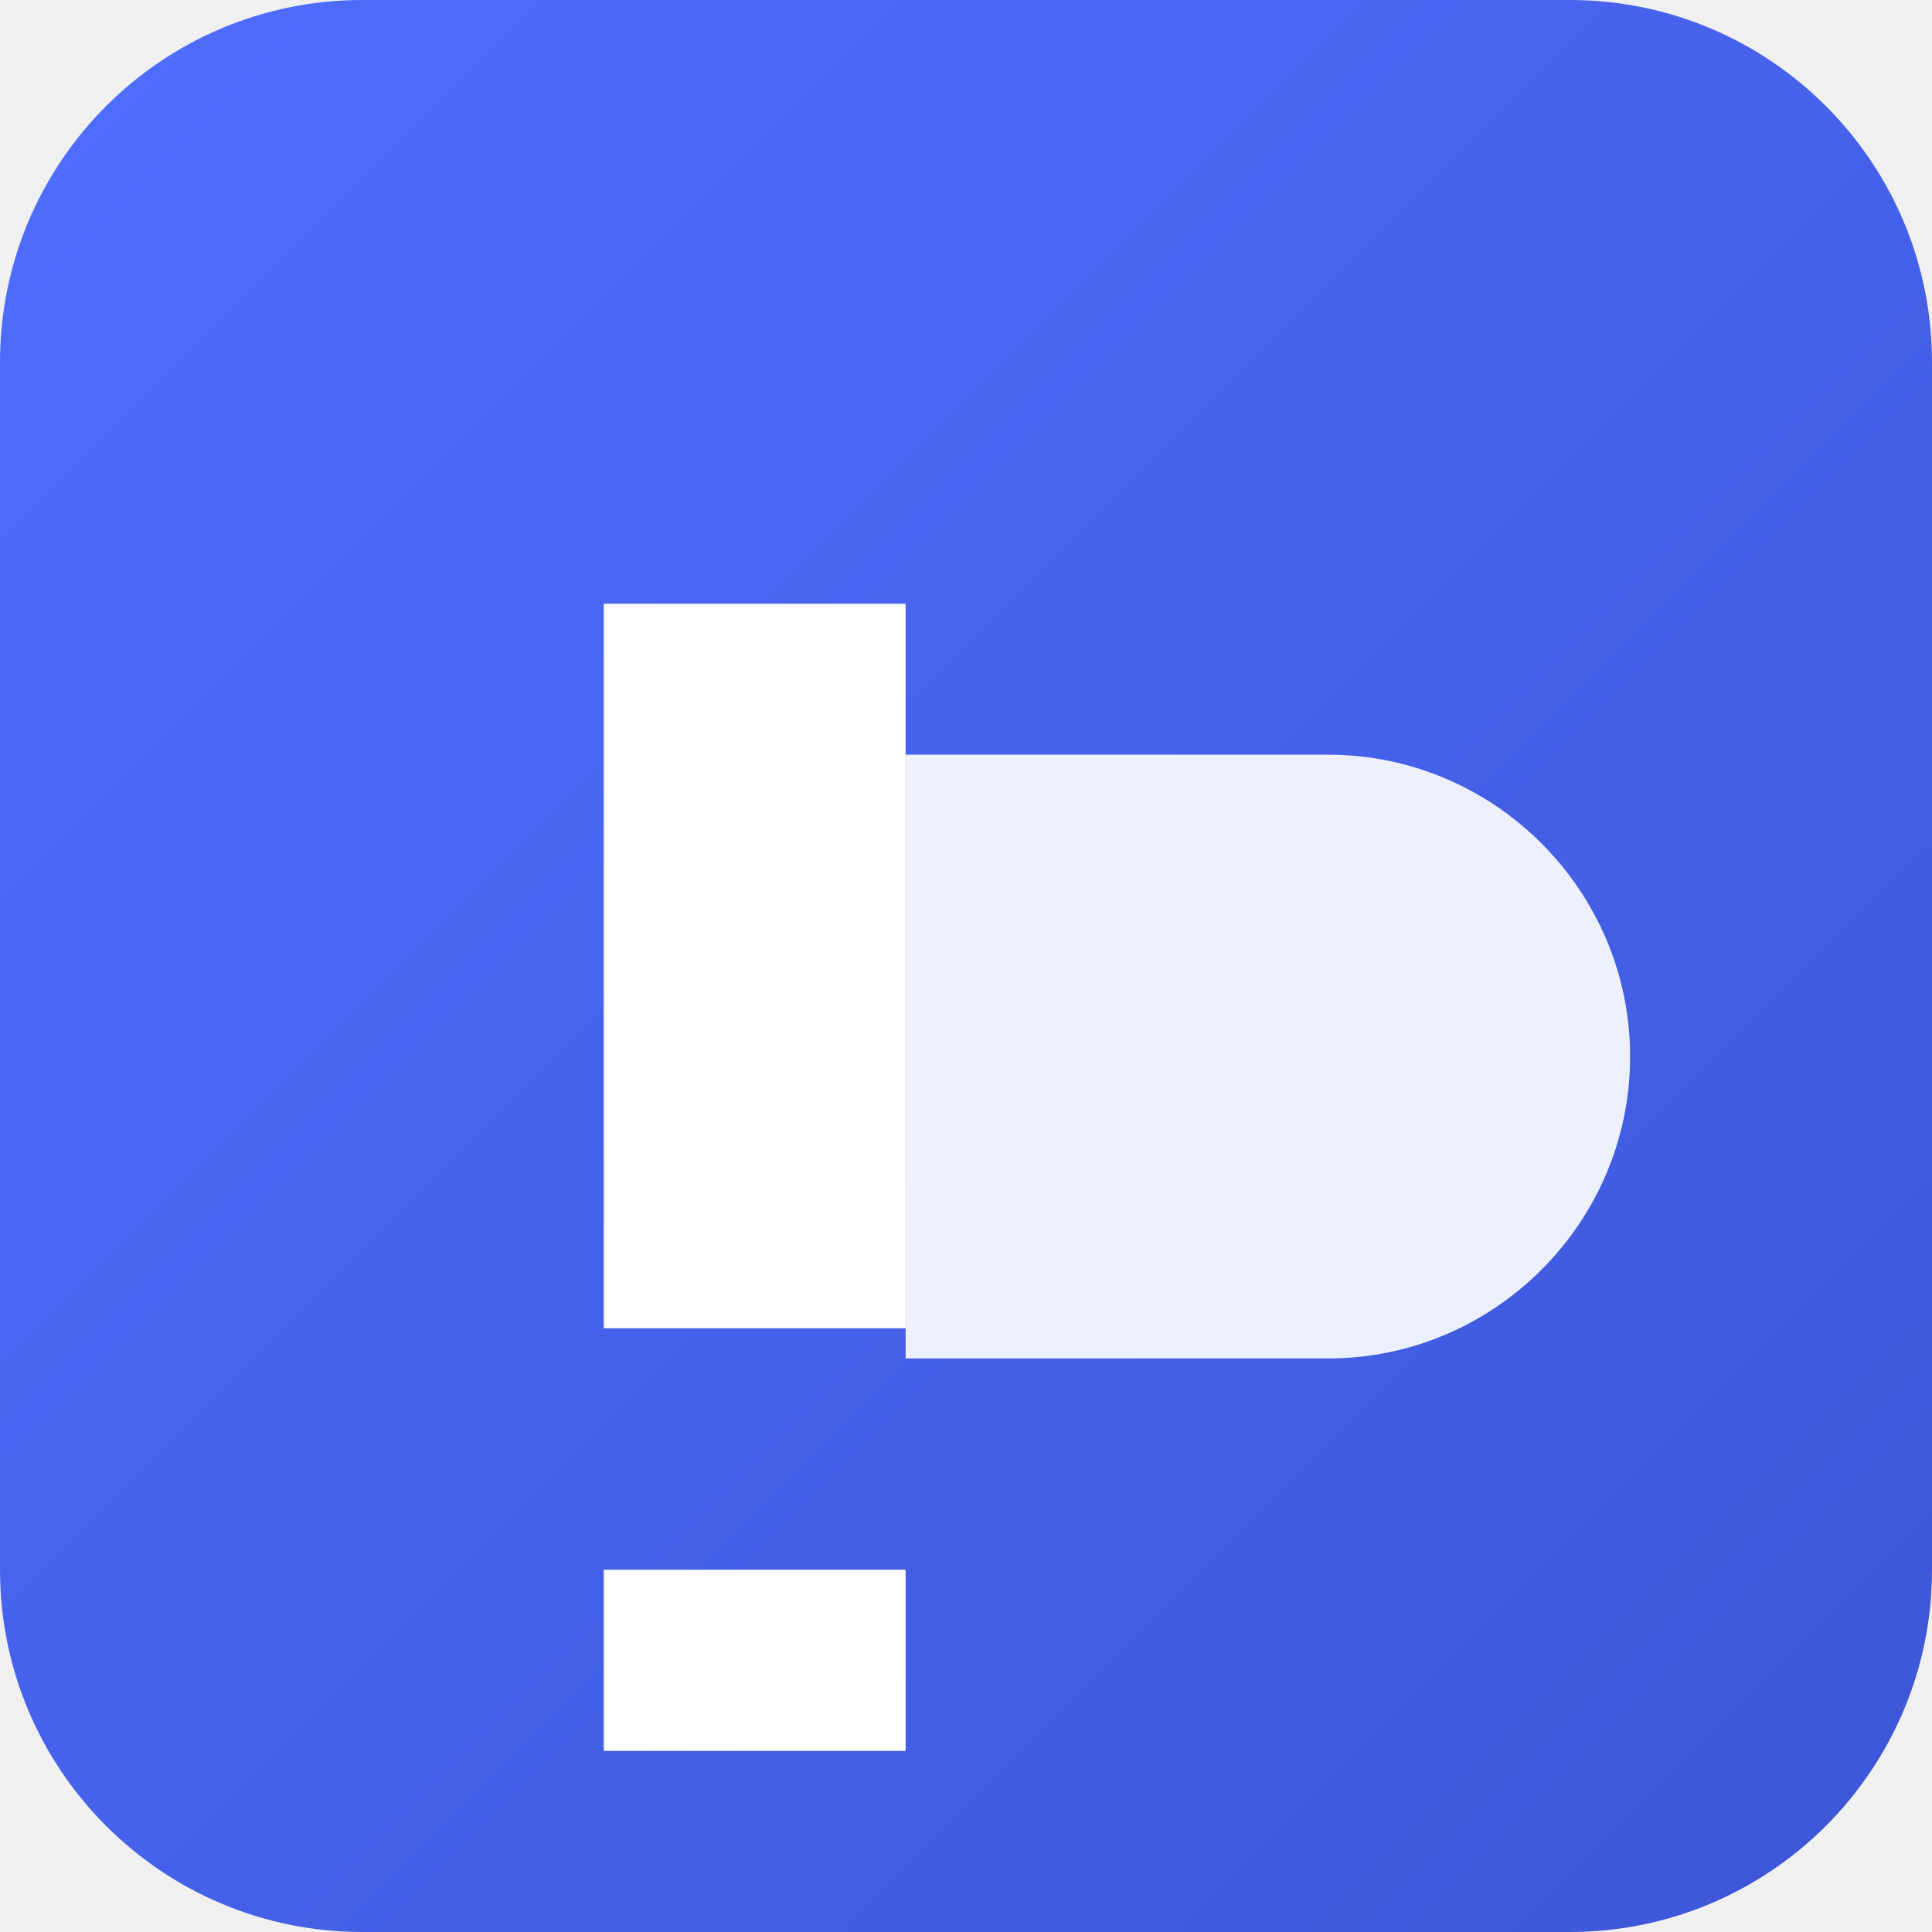
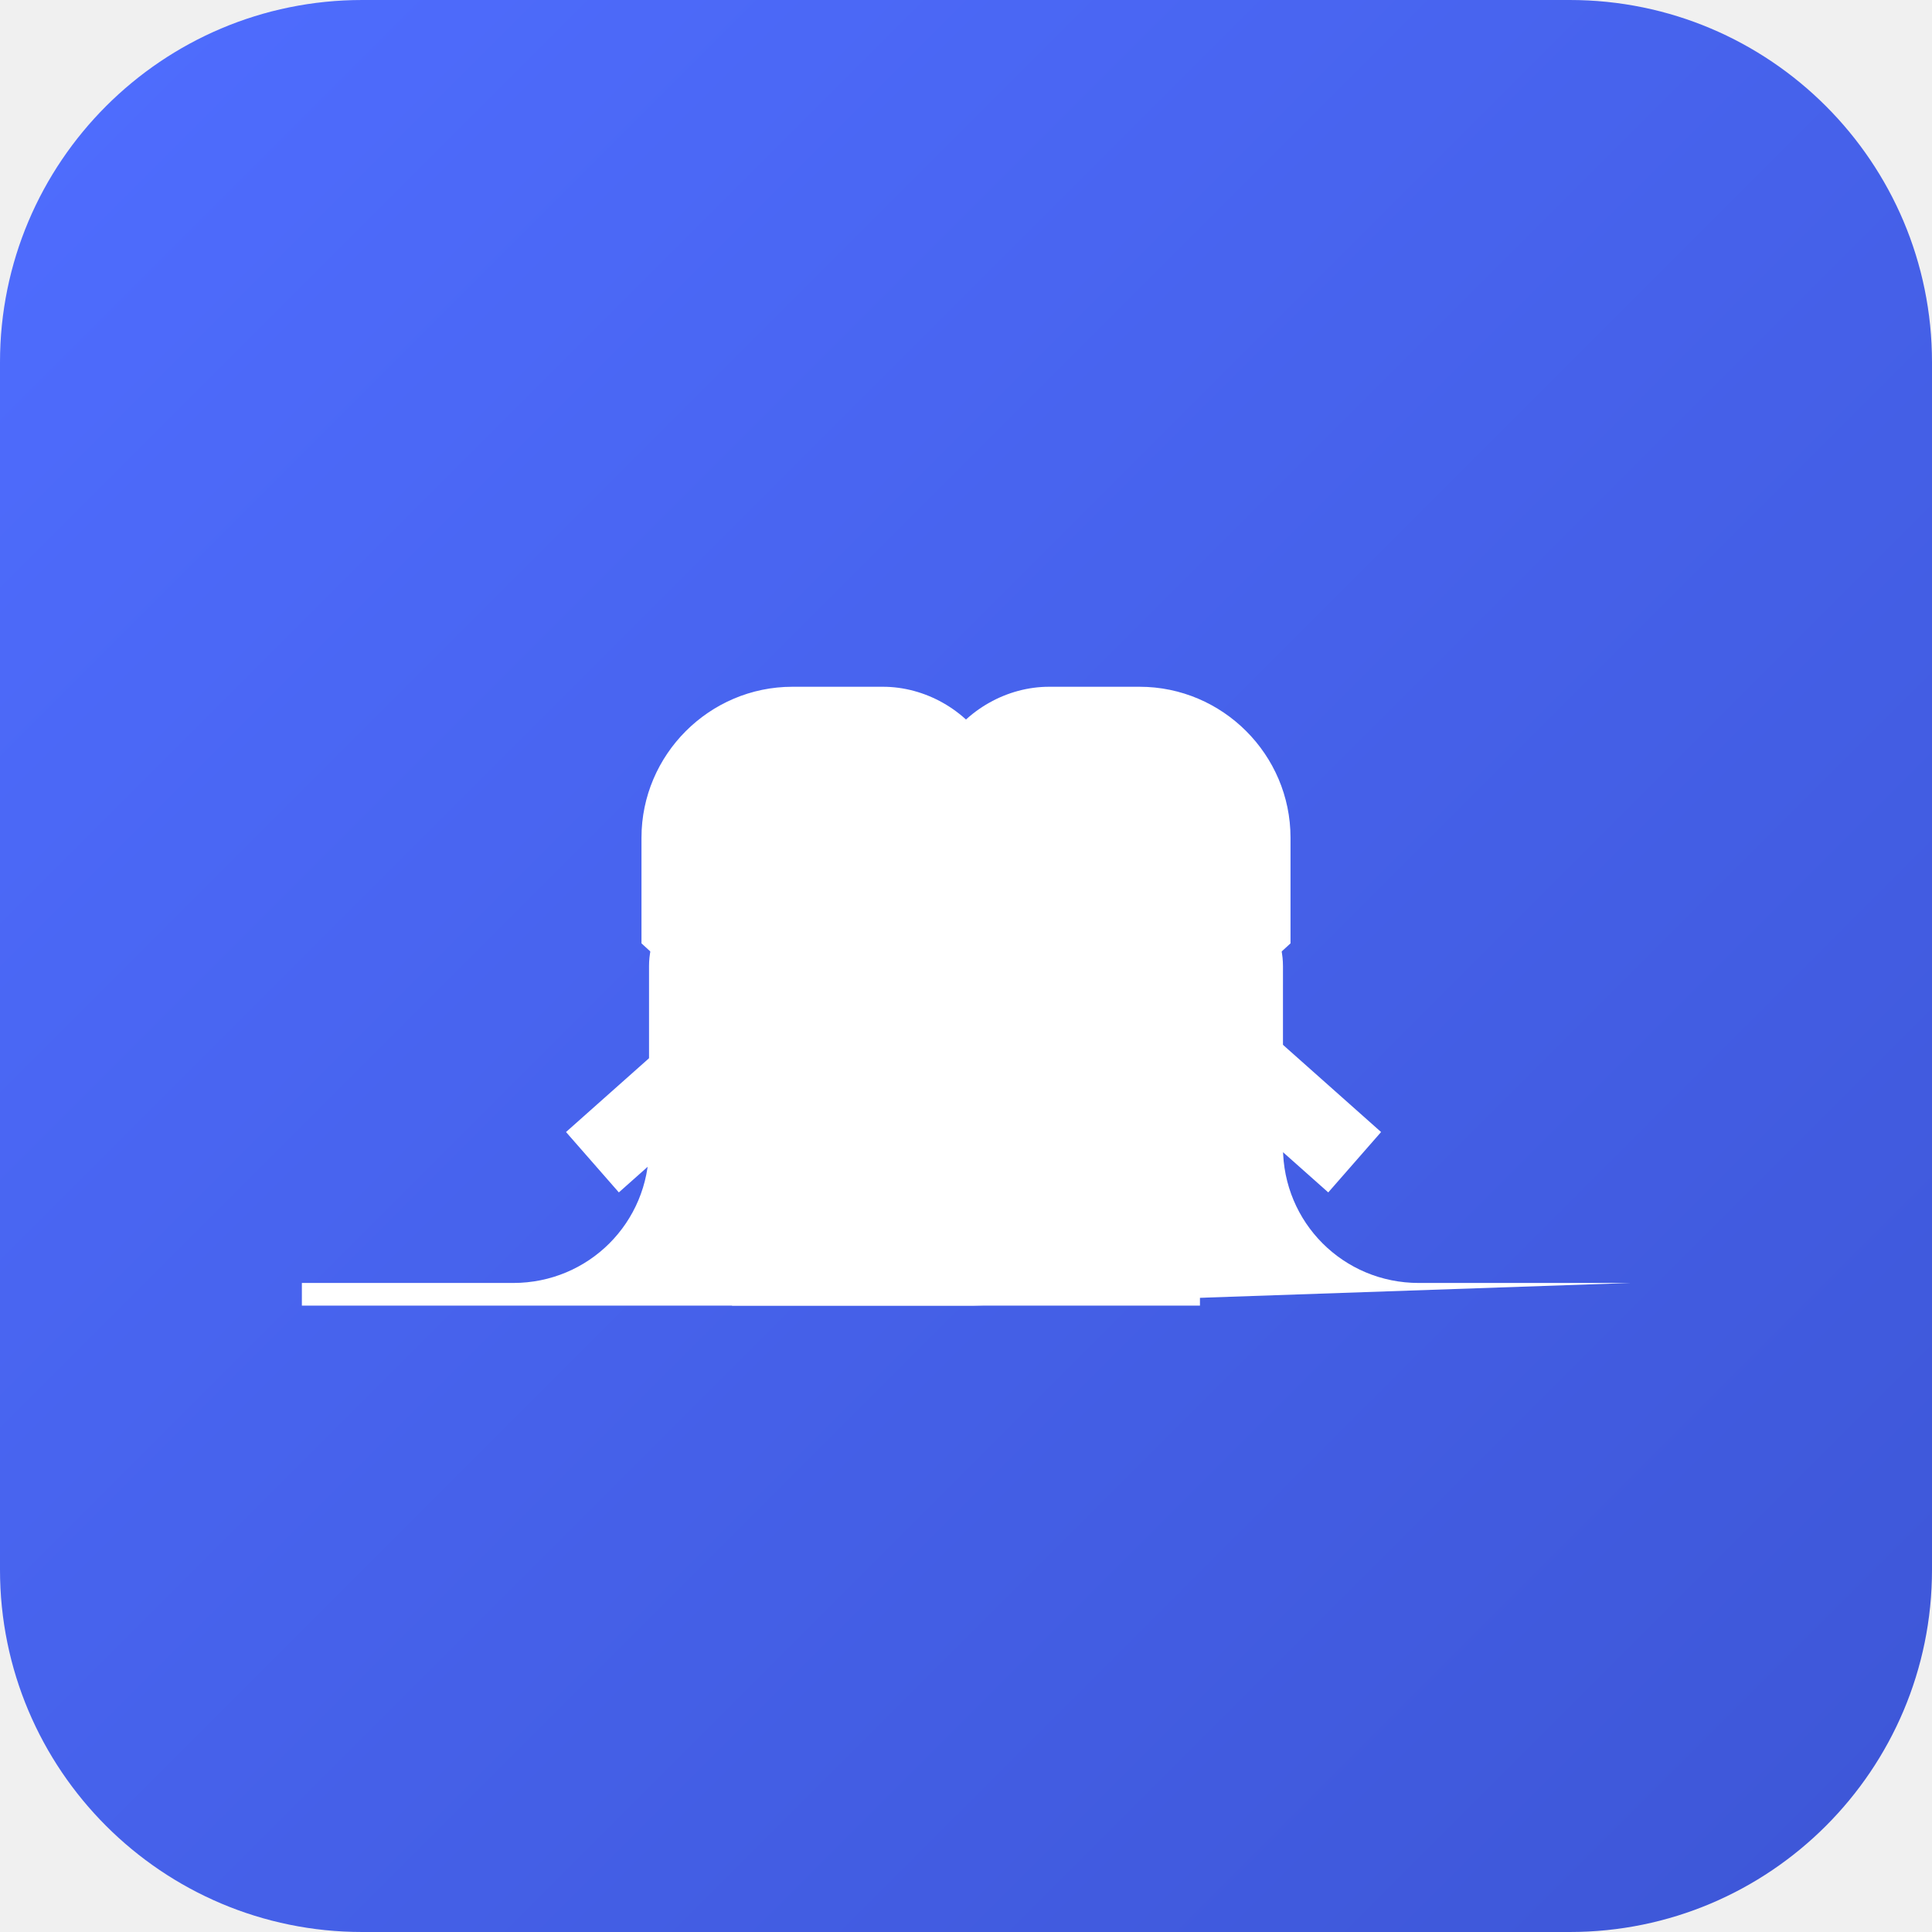
<svg xmlns="http://www.w3.org/2000/svg" viewBox="0 0 512 512" fill="none">
-   <rect width="512" height="512" rx="96" fill="url(#g)" />
-   <path d="M160 160h80v192h-80V160zm0 256h80v48h-80v-48z" fill="white" />
-   <path d="M240 200h112c44 0 80 36 80 80s-36 80-80 80H240V200z" fill="white" fill-opacity=".9" />
  <defs>
-     <linearGradient id="g" x1="0" y1="0" x2="512" y2="512" gradientUnits="userSpaceOnUse">
+     <linearGradient id="bg" x1="0" y1="0" x2="512" y2="512" gradientUnits="userSpaceOnUse">
      <stop stop-color="#4F6DFF" />
      <stop offset="1" stop-color="#3D56D6" />
    </linearGradient>
  </defs>
+   <rect width="512" height="512" rx="96" fill="url(#bg)" />
+   <path d="M80 340h56c20 0 36-16 36-36v-48c0-12 10-22 22-22h32l24-36c6-10 17-16 28-16h24c22 0 40 18 40 40v28l-24 22v74H80z" fill="white" />
+   <path d="M432 340h-56c-20 0-36-16-36-36v-48c0-12-10-22-22-22h-32l-24-36c-6-10-17-16-28-16h-24c-22 0-40 18-40 40v28l24 22v74h64z" fill="white" />
+   <path d="M216 256c-11 0-22 4-30 12l-36 32 14 16 36-32c5-4 11-6 18-6s13 2 18 6l36 32 14-16-36-32c-8-8-19-12-30-12h-24zm80 0c-11 0-22 4-30 12l-36 32 14 16 36-32c5-4 11-6 18-6s13 2 18 6l36 32 14-16-36-32c-8-8-19-12-30-12h-24z" fill="white" />
</svg>
